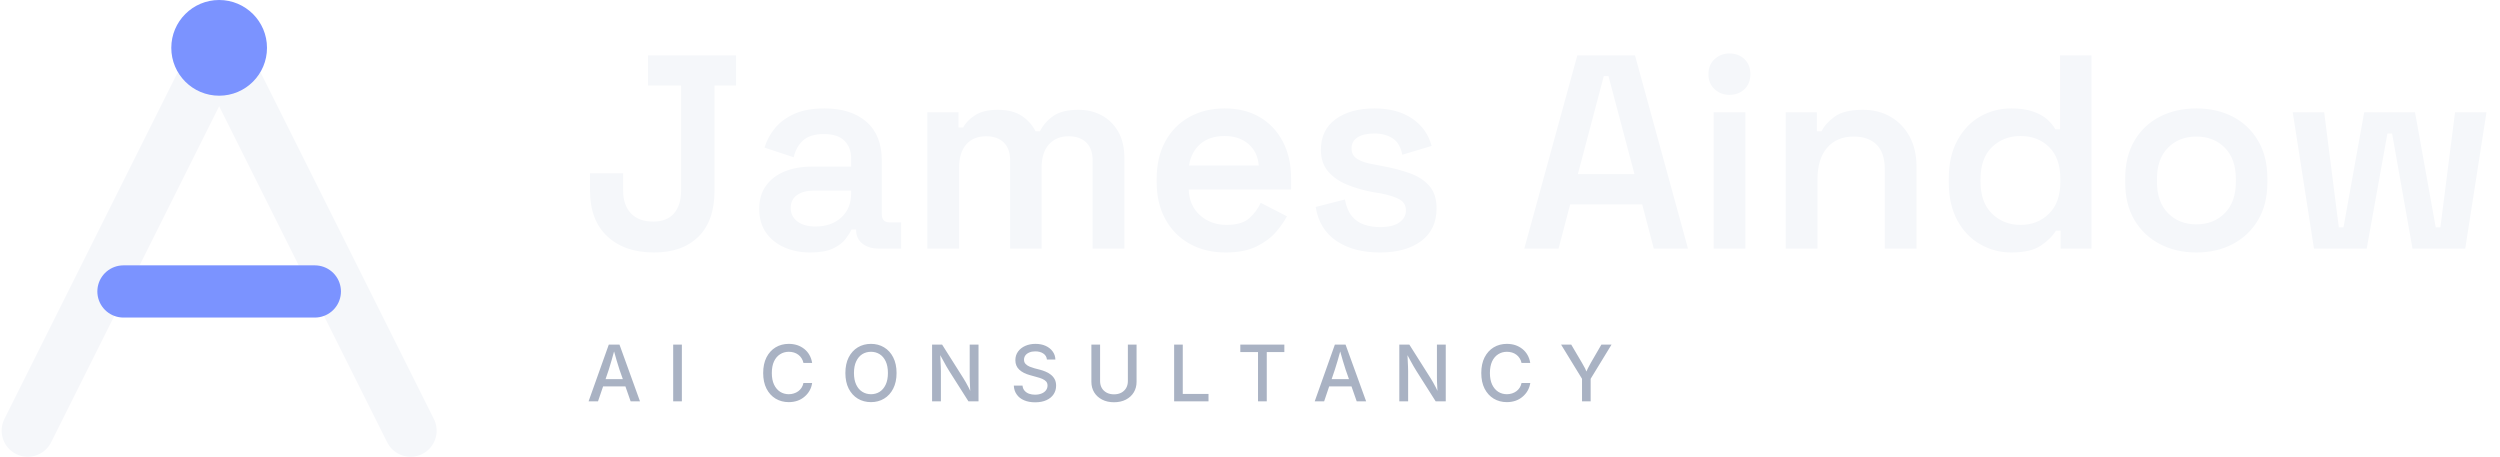
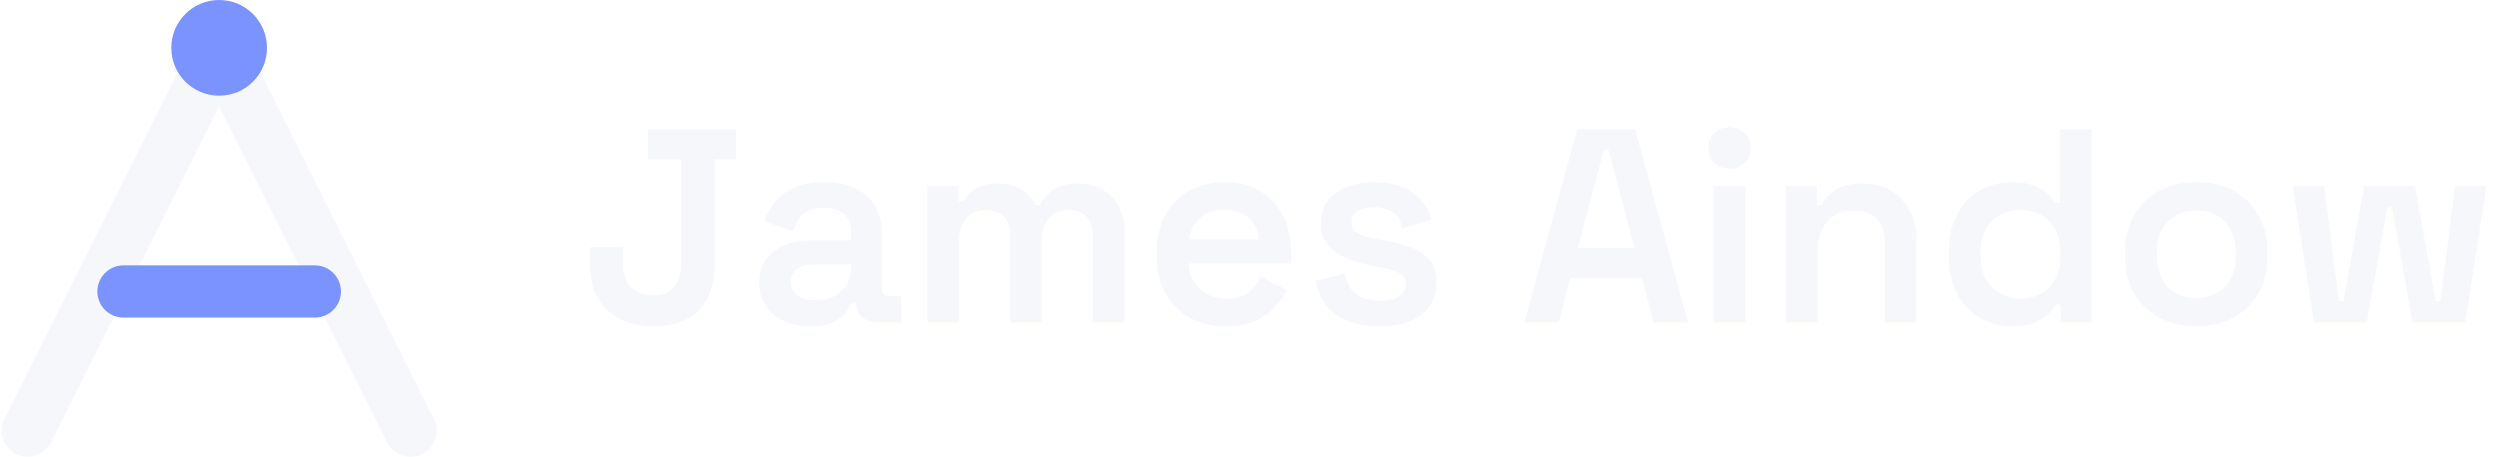
- <svg xmlns="http://www.w3.org/2000/svg" viewBox="0 0 416.11 76.12" width="416" height="76" role="img" aria-label="James Aindow, AI Consultancy">
+ <svg xmlns="http://www.w3.org/2000/svg" viewBox="0 0 416.11 76.12" width="416" height="76" role="img" aria-label="James Aindow">
  <g transform="translate(0.00 0.00) scale(1.45) translate(-7 -4.5)">
    <path d="M10 54 32 10 54 54" fill="none" stroke="#F5F7FA" stroke-width="6" stroke-linecap="round" stroke-linejoin="round" />
    <path d="M21 38H43" fill="none" stroke="#7B93FF" stroke-width="6" stroke-linecap="round" />
    <circle cx="32" cy="10" r="5.5" fill="#7B93FF" />
  </g>
-   <path d="M108.74 42.08Q103.81 42.08 100.94 39.39Q98.06 36.7 98.06 31.77V28.88H103.58V31.77Q103.58 34.17 104.87 35.55Q106.16 36.93 108.6 36.93Q110.9 36.93 112.07 35.55Q113.24 34.17 113.24 31.77V14.25H107.72V9.23H122.4V14.25H118.81V31.77Q118.81 36.79 116.14 39.43Q113.47 42.08 108.74 42.08Z M134.77 42.08Q132.38 42.08 130.45 41.23Q128.52 40.38 127.39 38.77Q126.26 37.16 126.26 34.81Q126.26 32.51 127.39 30.95Q128.52 29.38 130.49 28.58Q132.47 27.77 135 27.77H141.58V26.39Q141.58 24.6 140.48 23.47Q139.37 22.34 137.03 22.34Q134.73 22.34 133.55 23.42Q132.38 24.51 132.01 26.21L127.14 24.6Q127.69 22.8 128.91 21.33Q130.13 19.86 132.15 18.96Q134.17 18.07 137.12 18.07Q141.58 18.07 144.13 20.3Q146.69 22.53 146.69 26.76V35.68Q146.69 37.06 147.97 37.06H149.91V41.43H146.18Q144.52 41.43 143.47 40.61Q142.41 39.78 142.41 38.35V38.26H141.63Q141.35 38.9 140.66 39.82Q139.97 40.74 138.57 41.41Q137.16 42.08 134.77 42.08ZM135.65 37.75Q138.27 37.75 139.92 36.26Q141.58 34.76 141.58 32.23V31.77H135.32Q133.62 31.77 132.56 32.51Q131.51 33.25 131.51 34.67Q131.51 36.05 132.61 36.9Q133.71 37.75 135.65 37.75Z M154.28 41.43V18.71H159.47V21.24H160.26Q160.85 20.09 162.26 19.19Q163.66 18.3 166.01 18.3Q168.49 18.3 170.01 19.31Q171.53 20.32 172.31 21.88H173.04Q173.83 20.32 175.3 19.31Q176.77 18.3 179.48 18.3Q181.6 18.3 183.32 19.22Q185.05 20.14 186.09 21.93Q187.12 23.72 187.12 26.39V41.43H181.83V26.76Q181.83 24.78 180.77 23.75Q179.71 22.71 177.83 22.71Q175.76 22.71 174.54 24.07Q173.32 25.43 173.32 27.96V41.43H168.08V26.76Q168.08 24.78 167.02 23.75Q165.96 22.71 164.07 22.71Q161.96 22.71 160.76 24.07Q159.57 25.43 159.57 27.96V41.43Z M204 42.08Q200.6 42.08 198 40.63Q195.4 39.18 193.95 36.53Q192.5 33.89 192.5 30.35V29.8Q192.5 26.21 193.93 23.59Q195.35 20.96 197.93 19.51Q200.51 18.07 203.86 18.07Q207.18 18.07 209.66 19.51Q212.14 20.96 213.52 23.59Q214.9 26.21 214.9 29.7V31.59H197.84Q197.93 34.26 199.72 35.87Q201.52 37.48 204.14 37.48Q206.72 37.48 207.96 36.35Q209.2 35.22 209.84 33.8L214.21 36.05Q213.57 37.29 212.35 38.7Q211.13 40.1 209.11 41.09Q207.08 42.08 204 42.08ZM197.88 27.59H209.52Q209.34 25.33 207.8 24Q206.26 22.67 203.82 22.67Q201.29 22.67 199.77 24Q198.25 25.33 197.88 27.59Z M229.72 42.08Q225.3 42.08 222.45 40.15Q219.6 38.21 219 34.49L223.87 33.25Q224.2 34.99 225.02 36.01Q225.85 37.02 227.07 37.43Q228.29 37.85 229.72 37.85Q231.88 37.85 232.96 37.06Q234.04 36.28 234.04 35.09Q234.04 33.84 233 33.25Q231.97 32.65 229.85 32.23L228.43 32Q226.08 31.54 224.15 30.74Q222.22 29.93 221.04 28.53Q219.87 27.13 219.87 24.97Q219.87 21.65 222.33 19.86Q224.79 18.07 228.8 18.07Q232.61 18.07 235.1 19.77Q237.58 21.47 238.32 24.32L233.44 25.79Q233.07 23.86 231.83 23.06Q230.59 22.25 228.8 22.25Q226.96 22.25 225.97 22.9Q224.98 23.54 224.98 24.74Q224.98 25.93 225.99 26.53Q227 27.13 228.7 27.4L230.13 27.68Q232.66 28.14 234.71 28.88Q236.75 29.61 237.95 30.99Q239.15 32.37 239.15 34.72Q239.15 38.26 236.59 40.17Q234.04 42.08 229.72 42.08Z M253.77 41.43 262.61 9.23H272.22L281.05 41.43H275.35L273.42 34.07H261.41L259.48 41.43ZM262.7 29.01H272.13L267.8 12.68H267.02Z M285.33 41.43V18.71H290.62V41.43ZM287.95 15.81Q286.53 15.81 285.49 14.87Q284.46 13.93 284.46 12.36Q284.46 10.8 285.49 9.85Q286.53 8.91 287.95 8.91Q289.47 8.91 290.46 9.85Q291.45 10.8 291.45 12.36Q291.45 13.93 290.46 14.87Q289.47 15.81 287.95 15.81Z M297.34 41.43V18.71H302.53V21.88H303.32Q303.91 20.6 305.48 19.45Q307.04 18.3 310.22 18.3Q312.84 18.3 314.86 19.49Q316.89 20.69 318.01 22.8Q319.14 24.92 319.14 27.82V41.43H313.85V28.23Q313.85 25.47 312.49 24.11Q311.14 22.76 308.65 22.76Q305.85 22.76 304.24 24.62Q302.63 26.48 302.63 29.93V41.43Z M334.92 42.08Q332.16 42.08 329.77 40.72Q327.37 39.36 325.95 36.74Q324.52 34.12 324.52 30.44V29.7Q324.52 26.02 325.95 23.4Q327.37 20.78 329.74 19.42Q332.11 18.07 334.92 18.07Q337.03 18.07 338.51 18.57Q339.98 19.08 340.88 19.86Q341.77 20.64 342.28 21.56H343.06V9.23H348.3V41.43H343.15V38.44H342.37Q341.54 39.82 339.84 40.95Q338.14 42.08 334.92 42.08ZM336.48 37.48Q339.33 37.48 341.22 35.61Q343.11 33.75 343.11 30.3V29.84Q343.11 26.35 341.24 24.51Q339.38 22.67 336.48 22.67Q333.63 22.67 331.72 24.51Q329.81 26.35 329.81 29.84V30.3Q329.81 33.75 331.72 35.61Q333.63 37.48 336.48 37.48Z M365.78 42.08Q362.38 42.08 359.69 40.67Q357 39.27 355.46 36.67Q353.92 34.07 353.92 30.44V29.7Q353.92 26.07 355.46 23.45Q357 20.83 359.69 19.45Q362.38 18.07 365.78 18.07Q369.19 18.07 371.86 19.45Q374.52 20.83 376.06 23.45Q377.61 26.07 377.61 29.7V30.44Q377.61 34.07 376.06 36.67Q374.52 39.27 371.86 40.67Q369.19 42.08 365.78 42.08ZM365.78 37.39Q368.68 37.39 370.52 35.52Q372.36 33.66 372.36 30.3V29.84Q372.36 26.48 370.52 24.62Q368.68 22.76 365.78 22.76Q362.89 22.76 361.05 24.62Q359.21 26.48 359.21 29.84V30.3Q359.21 33.66 361.05 35.52Q362.89 37.39 365.78 37.39Z M385.38 41.43 381.84 18.71H387.08L389.52 37.89H390.3L393.75 18.71H402.22L405.67 37.89H406.45L408.89 18.71H414.13L410.59 41.43H401.8L398.4 22.25H397.62L394.17 41.43Z" fill="#F5F7FA" />
-   <path d="M97.82 66.89 101.19 57.43H102.97L106.39 66.89H104.83L103.96 64.4H100.24L99.39 66.89ZM103.53 63.19 102.98 61.63Q102.77 60.99 102.51 60.12Q102.31 59.45 102.07 58.57Q101.83 59.46 101.63 60.14Q101.37 61.02 101.18 61.63L100.65 63.19Z M113.37 57.43V66.89H111.92V57.43Z M131.18 67.02Q129.96 67.02 128.99 66.44Q128.03 65.86 127.47 64.77Q126.92 63.68 126.92 62.17Q126.92 60.65 127.47 59.56Q128.03 58.47 128.99 57.89Q129.96 57.31 131.18 57.31Q131.93 57.31 132.59 57.52Q133.24 57.74 133.76 58.15Q134.28 58.56 134.62 59.15Q134.96 59.74 135.08 60.49H133.63Q133.54 60.04 133.31 59.7Q133.09 59.35 132.76 59.11Q132.44 58.87 132.04 58.75Q131.64 58.63 131.19 58.63Q130.38 58.63 129.74 59.04Q129.09 59.45 128.72 60.24Q128.36 61.03 128.36 62.17Q128.36 63.31 128.73 64.1Q129.11 64.89 129.75 65.3Q130.39 65.7 131.19 65.7Q131.64 65.7 132.03 65.57Q132.43 65.45 132.76 65.21Q133.09 64.97 133.31 64.63Q133.54 64.28 133.63 63.83H135.08Q134.98 64.53 134.65 65.11Q134.32 65.69 133.8 66.12Q133.29 66.56 132.63 66.79Q131.96 67.02 131.18 67.02Z M144.89 67.02Q143.66 67.02 142.69 66.44Q141.73 65.86 141.17 64.77Q140.62 63.68 140.62 62.17Q140.62 60.65 141.17 59.56Q141.73 58.47 142.69 57.89Q143.66 57.31 144.89 57.31Q146.11 57.31 147.07 57.89Q148.04 58.47 148.59 59.56Q149.15 60.65 149.15 62.17Q149.15 63.68 148.59 64.77Q148.04 65.86 147.07 66.44Q146.11 67.02 144.89 67.02ZM144.89 65.7Q145.69 65.7 146.33 65.3Q146.97 64.89 147.34 64.1Q147.71 63.31 147.71 62.17Q147.71 61.01 147.34 60.22Q146.97 59.43 146.33 59.03Q145.69 58.63 144.89 58.63Q144.08 58.63 143.43 59.03Q142.79 59.44 142.42 60.23Q142.05 61.02 142.05 62.17Q142.05 63.31 142.42 64.1Q142.79 64.89 143.43 65.29Q144.08 65.7 144.89 65.7Z M155.07 66.89V57.43H156.74L160.3 63.06Q160.48 63.34 160.7 63.73Q160.92 64.12 161.17 64.6Q161.31 64.86 161.43 65.15Q161.41 64.87 161.4 64.59Q161.37 64.06 161.36 63.6Q161.34 63.13 161.34 62.82V57.43H162.81V66.89H161.13L157.94 61.86Q157.69 61.45 157.44 61.03Q157.2 60.61 156.91 60.06Q156.7 59.68 156.43 59.19Q156.46 59.62 156.47 60.02Q156.51 60.63 156.52 61.1Q156.54 61.57 156.54 61.85V66.89Z M172.24 67.05Q171.18 67.05 170.4 66.71Q169.62 66.38 169.18 65.75Q168.73 65.13 168.69 64.26H170.14Q170.19 64.78 170.48 65.11Q170.77 65.45 171.23 65.62Q171.69 65.78 172.23 65.78Q172.83 65.78 173.3 65.59Q173.77 65.41 174.04 65.06Q174.31 64.71 174.31 64.26Q174.31 63.84 174.08 63.58Q173.84 63.32 173.43 63.14Q173.03 62.97 172.52 62.84L171.41 62.53Q170.25 62.22 169.6 61.61Q168.95 61 168.95 60.03Q168.95 59.21 169.39 58.6Q169.83 57.99 170.59 57.65Q171.35 57.31 172.3 57.31Q173.27 57.31 174.01 57.65Q174.75 57.99 175.17 58.58Q175.6 59.17 175.62 59.92H174.21Q174.14 59.27 173.61 58.92Q173.08 58.56 172.27 58.56Q171.7 58.56 171.28 58.74Q170.85 58.92 170.62 59.23Q170.39 59.55 170.39 59.95Q170.39 60.4 170.67 60.67Q170.94 60.95 171.34 61.11Q171.74 61.27 172.1 61.37L173.02 61.61Q173.47 61.72 173.95 61.92Q174.43 62.11 174.83 62.42Q175.24 62.73 175.49 63.18Q175.74 63.64 175.74 64.28Q175.74 65.08 175.33 65.7Q174.92 66.33 174.13 66.69Q173.35 67.05 172.24 67.05Z M185.39 67.04Q184.26 67.04 183.41 66.6Q182.56 66.16 182.09 65.4Q181.62 64.63 181.62 63.64V57.43H183.07V63.52Q183.07 64.16 183.35 64.66Q183.63 65.15 184.16 65.44Q184.68 65.72 185.39 65.72Q186.1 65.72 186.62 65.44Q187.14 65.15 187.42 64.66Q187.7 64.16 187.7 63.52V57.43H189.15V63.64Q189.15 64.63 188.68 65.4Q188.22 66.16 187.37 66.6Q186.52 67.04 185.39 67.04Z M195.41 66.89V57.43H196.85V65.65H201.14V66.89Z M206.44 58.68V57.43H213.78V58.68H210.85V66.89H209.39V58.68Z M218.84 66.89 222.2 57.43H223.98L227.41 66.89H225.84L224.97 64.4H221.25L220.41 66.89ZM224.55 63.19 224 61.63Q223.78 60.99 223.53 60.12Q223.33 59.45 223.09 58.57Q222.84 59.46 222.65 60.14Q222.39 61.02 222.19 61.63L221.66 63.19Z M232.94 66.89V57.43H234.61L238.17 63.06Q238.35 63.34 238.57 63.73Q238.79 64.12 239.04 64.6Q239.17 64.86 239.3 65.15Q239.28 64.87 239.27 64.59Q239.24 64.06 239.22 63.6Q239.21 63.13 239.21 62.82V57.43H240.68V66.89H239L235.81 61.86Q235.55 61.45 235.31 61.03Q235.07 60.61 234.77 60.06Q234.56 59.68 234.3 59.19Q234.32 59.62 234.34 60.02Q234.37 60.63 234.39 61.1Q234.41 61.57 234.41 61.85V66.89Z M250.86 67.02Q249.64 67.02 248.67 66.44Q247.71 65.86 247.15 64.77Q246.6 63.68 246.6 62.17Q246.6 60.65 247.15 59.56Q247.71 58.47 248.67 57.89Q249.64 57.31 250.86 57.31Q251.61 57.31 252.27 57.52Q252.92 57.74 253.44 58.15Q253.96 58.56 254.3 59.15Q254.64 59.74 254.76 60.49H253.31Q253.22 60.04 252.99 59.7Q252.77 59.35 252.44 59.11Q252.12 58.87 251.72 58.75Q251.32 58.63 250.87 58.63Q250.06 58.63 249.42 59.04Q248.77 59.45 248.4 60.24Q248.04 61.03 248.04 62.17Q248.04 63.31 248.41 64.1Q248.79 64.89 249.43 65.3Q250.07 65.7 250.87 65.7Q251.32 65.7 251.72 65.57Q252.11 65.45 252.44 65.21Q252.77 64.97 252.99 64.63Q253.22 64.28 253.31 63.83H254.77Q254.66 64.53 254.33 65.11Q254 65.69 253.48 66.12Q252.97 66.56 252.31 66.79Q251.64 67.02 250.86 67.02Z M263.39 66.89V63.13L259.9 57.43H261.59L263.37 60.45Q263.67 60.94 263.9 61.4Q264.01 61.64 264.12 61.92Q264.24 61.62 264.37 61.38Q264.59 60.92 264.87 60.45L266.62 57.43H268.31L264.83 63.13V66.89Z" fill="#A9B2C3" />
+   <g transform="translate(0 12.3)">
+     <path d="M108.74 42.08Q103.81 42.08 100.94 39.39Q98.06 36.7 98.06 31.77V28.88H103.58V31.77Q103.58 34.17 104.87 35.55Q106.16 36.93 108.6 36.93Q110.9 36.93 112.07 35.55Q113.24 34.17 113.24 31.77V14.25H107.72V9.23H122.4V14.25H118.81V31.77Q118.81 36.79 116.14 39.43Q113.47 42.08 108.74 42.08Z M134.77 42.08Q132.38 42.08 130.45 41.23Q128.52 40.38 127.39 38.77Q126.26 37.16 126.26 34.81Q126.26 32.51 127.39 30.95Q128.52 29.38 130.49 28.58Q132.47 27.77 135 27.77H141.58V26.39Q141.58 24.6 140.48 23.47Q139.37 22.34 137.03 22.34Q134.73 22.34 133.55 23.42Q132.38 24.51 132.01 26.21L127.14 24.6Q127.69 22.8 128.91 21.33Q130.13 19.86 132.15 18.96Q134.17 18.07 137.12 18.07Q141.58 18.07 144.13 20.3Q146.69 22.53 146.69 26.76V35.68Q146.69 37.06 147.97 37.06H149.91V41.43H146.18Q144.52 41.43 143.47 40.61Q142.41 39.78 142.41 38.35V38.26H141.63Q141.35 38.9 140.66 39.82Q139.97 40.74 138.57 41.41Q137.16 42.08 134.77 42.08ZM135.65 37.75Q138.27 37.75 139.92 36.26Q141.58 34.76 141.58 32.23V31.77H135.32Q133.62 31.77 132.56 32.51Q131.51 33.25 131.51 34.67Q131.51 36.05 132.61 36.9Q133.71 37.75 135.65 37.75Z M154.28 41.43V18.71H159.47V21.24H160.26Q160.85 20.09 162.26 19.19Q163.66 18.3 166.01 18.3Q168.49 18.3 170.01 19.31Q171.53 20.32 172.31 21.88H173.04Q173.83 20.32 175.3 19.31Q176.77 18.3 179.48 18.3Q181.6 18.3 183.32 19.22Q185.05 20.14 186.09 21.93Q187.12 23.72 187.12 26.39V41.43H181.83V26.76Q181.83 24.78 180.77 23.75Q179.71 22.71 177.83 22.71Q175.76 22.71 174.54 24.07Q173.32 25.43 173.32 27.96V41.43H168.08V26.76Q168.08 24.78 167.02 23.75Q165.96 22.71 164.07 22.71Q161.96 22.71 160.76 24.07Q159.57 25.43 159.57 27.96V41.43Z M204 42.08Q200.6 42.08 198 40.63Q195.4 39.18 193.95 36.53Q192.5 33.89 192.5 30.35V29.8Q192.5 26.21 193.93 23.59Q195.35 20.96 197.93 19.51Q200.51 18.07 203.86 18.07Q207.18 18.07 209.66 19.51Q212.14 20.96 213.52 23.59Q214.9 26.21 214.9 29.7V31.59H197.84Q197.93 34.26 199.72 35.87Q201.52 37.48 204.14 37.48Q206.72 37.48 207.96 36.35Q209.2 35.22 209.84 33.8L214.21 36.05Q213.57 37.29 212.35 38.7Q211.13 40.1 209.11 41.09Q207.08 42.08 204 42.08ZM197.88 27.59H209.52Q209.34 25.33 207.8 24Q206.26 22.67 203.82 22.67Q201.29 22.67 199.77 24Q198.25 25.33 197.88 27.59Z M229.72 42.08Q225.3 42.08 222.45 40.15Q219.6 38.21 219 34.49L223.87 33.25Q224.2 34.99 225.02 36.01Q225.85 37.02 227.07 37.43Q228.29 37.85 229.72 37.85Q231.88 37.85 232.96 37.06Q234.04 36.28 234.04 35.09Q234.04 33.84 233 33.25Q231.97 32.65 229.85 32.23L228.43 32Q226.08 31.54 224.15 30.74Q222.22 29.93 221.04 28.53Q219.87 27.13 219.87 24.97Q219.87 21.65 222.33 19.86Q224.79 18.07 228.8 18.07Q232.61 18.07 235.1 19.77Q237.58 21.47 238.32 24.32L233.44 25.79Q233.07 23.86 231.83 23.06Q230.59 22.25 228.8 22.25Q226.96 22.25 225.97 22.9Q224.98 23.54 224.98 24.74Q224.98 25.93 225.99 26.53Q227 27.13 228.7 27.4L230.13 27.68Q232.66 28.14 234.71 28.88Q236.75 29.61 237.95 30.99Q239.15 32.37 239.15 34.72Q239.15 38.26 236.59 40.17Q234.04 42.08 229.72 42.08Z M253.77 41.43 262.61 9.23H272.22L281.05 41.43H275.35L273.42 34.07H261.41L259.48 41.43ZM262.7 29.01H272.13L267.8 12.68H267.02Z M285.33 41.43V18.71H290.62V41.43ZM287.95 15.81Q286.53 15.81 285.49 14.87Q284.46 13.93 284.46 12.36Q284.46 10.8 285.49 9.85Q286.53 8.91 287.95 8.91Q289.47 8.91 290.46 9.85Q291.45 10.8 291.45 12.36Q291.45 13.93 290.46 14.87Q289.47 15.81 287.95 15.81Z M297.34 41.43V18.71H302.53V21.88H303.32Q303.91 20.6 305.48 19.45Q307.04 18.3 310.22 18.3Q312.84 18.3 314.86 19.49Q316.89 20.69 318.01 22.8Q319.14 24.92 319.14 27.82V41.43H313.85V28.23Q313.85 25.47 312.49 24.11Q311.14 22.76 308.65 22.76Q305.85 22.76 304.24 24.62Q302.63 26.48 302.63 29.93V41.43Z M334.92 42.08Q332.16 42.08 329.77 40.72Q327.37 39.36 325.95 36.74Q324.52 34.12 324.52 30.44V29.7Q324.52 26.02 325.95 23.4Q327.37 20.78 329.74 19.42Q332.11 18.07 334.92 18.07Q337.03 18.07 338.51 18.57Q339.98 19.08 340.88 19.86Q341.77 20.64 342.28 21.56H343.06V9.23H348.3V41.43H343.15V38.44H342.37Q341.54 39.82 339.84 40.95Q338.14 42.08 334.92 42.08ZM336.48 37.48Q339.33 37.48 341.22 35.61Q343.11 33.75 343.11 30.3V29.84Q343.11 26.35 341.24 24.51Q339.38 22.67 336.48 22.67Q333.63 22.67 331.72 24.51Q329.81 26.35 329.81 29.84V30.3Q329.81 33.75 331.72 35.61Q333.63 37.48 336.48 37.48Z M365.78 42.08Q362.38 42.08 359.69 40.67Q357 39.27 355.46 36.67Q353.92 34.07 353.92 30.44V29.7Q353.92 26.07 355.46 23.45Q357 20.83 359.69 19.45Q362.38 18.07 365.78 18.07Q369.19 18.07 371.86 19.45Q374.52 20.83 376.06 23.45Q377.61 26.07 377.61 29.7V30.44Q377.61 34.07 376.06 36.67Q374.52 39.27 371.86 40.67Q369.19 42.08 365.78 42.08ZM365.78 37.39Q368.68 37.39 370.52 35.52Q372.36 33.66 372.36 30.3V29.84Q372.36 26.48 370.52 24.62Q368.68 22.76 365.78 22.76Q362.89 22.76 361.05 24.62Q359.21 26.48 359.21 29.84V30.3Q359.21 33.66 361.05 35.52Q362.89 37.39 365.78 37.39Z M385.38 41.43 381.84 18.71H387.08L389.52 37.89H390.3L393.75 18.71H402.22L405.67 37.89H406.45L408.89 18.71H414.13L410.59 41.43H401.8L398.4 22.25H397.62L394.17 41.43Z" fill="#F5F7FA" />
+   </g>
</svg>
